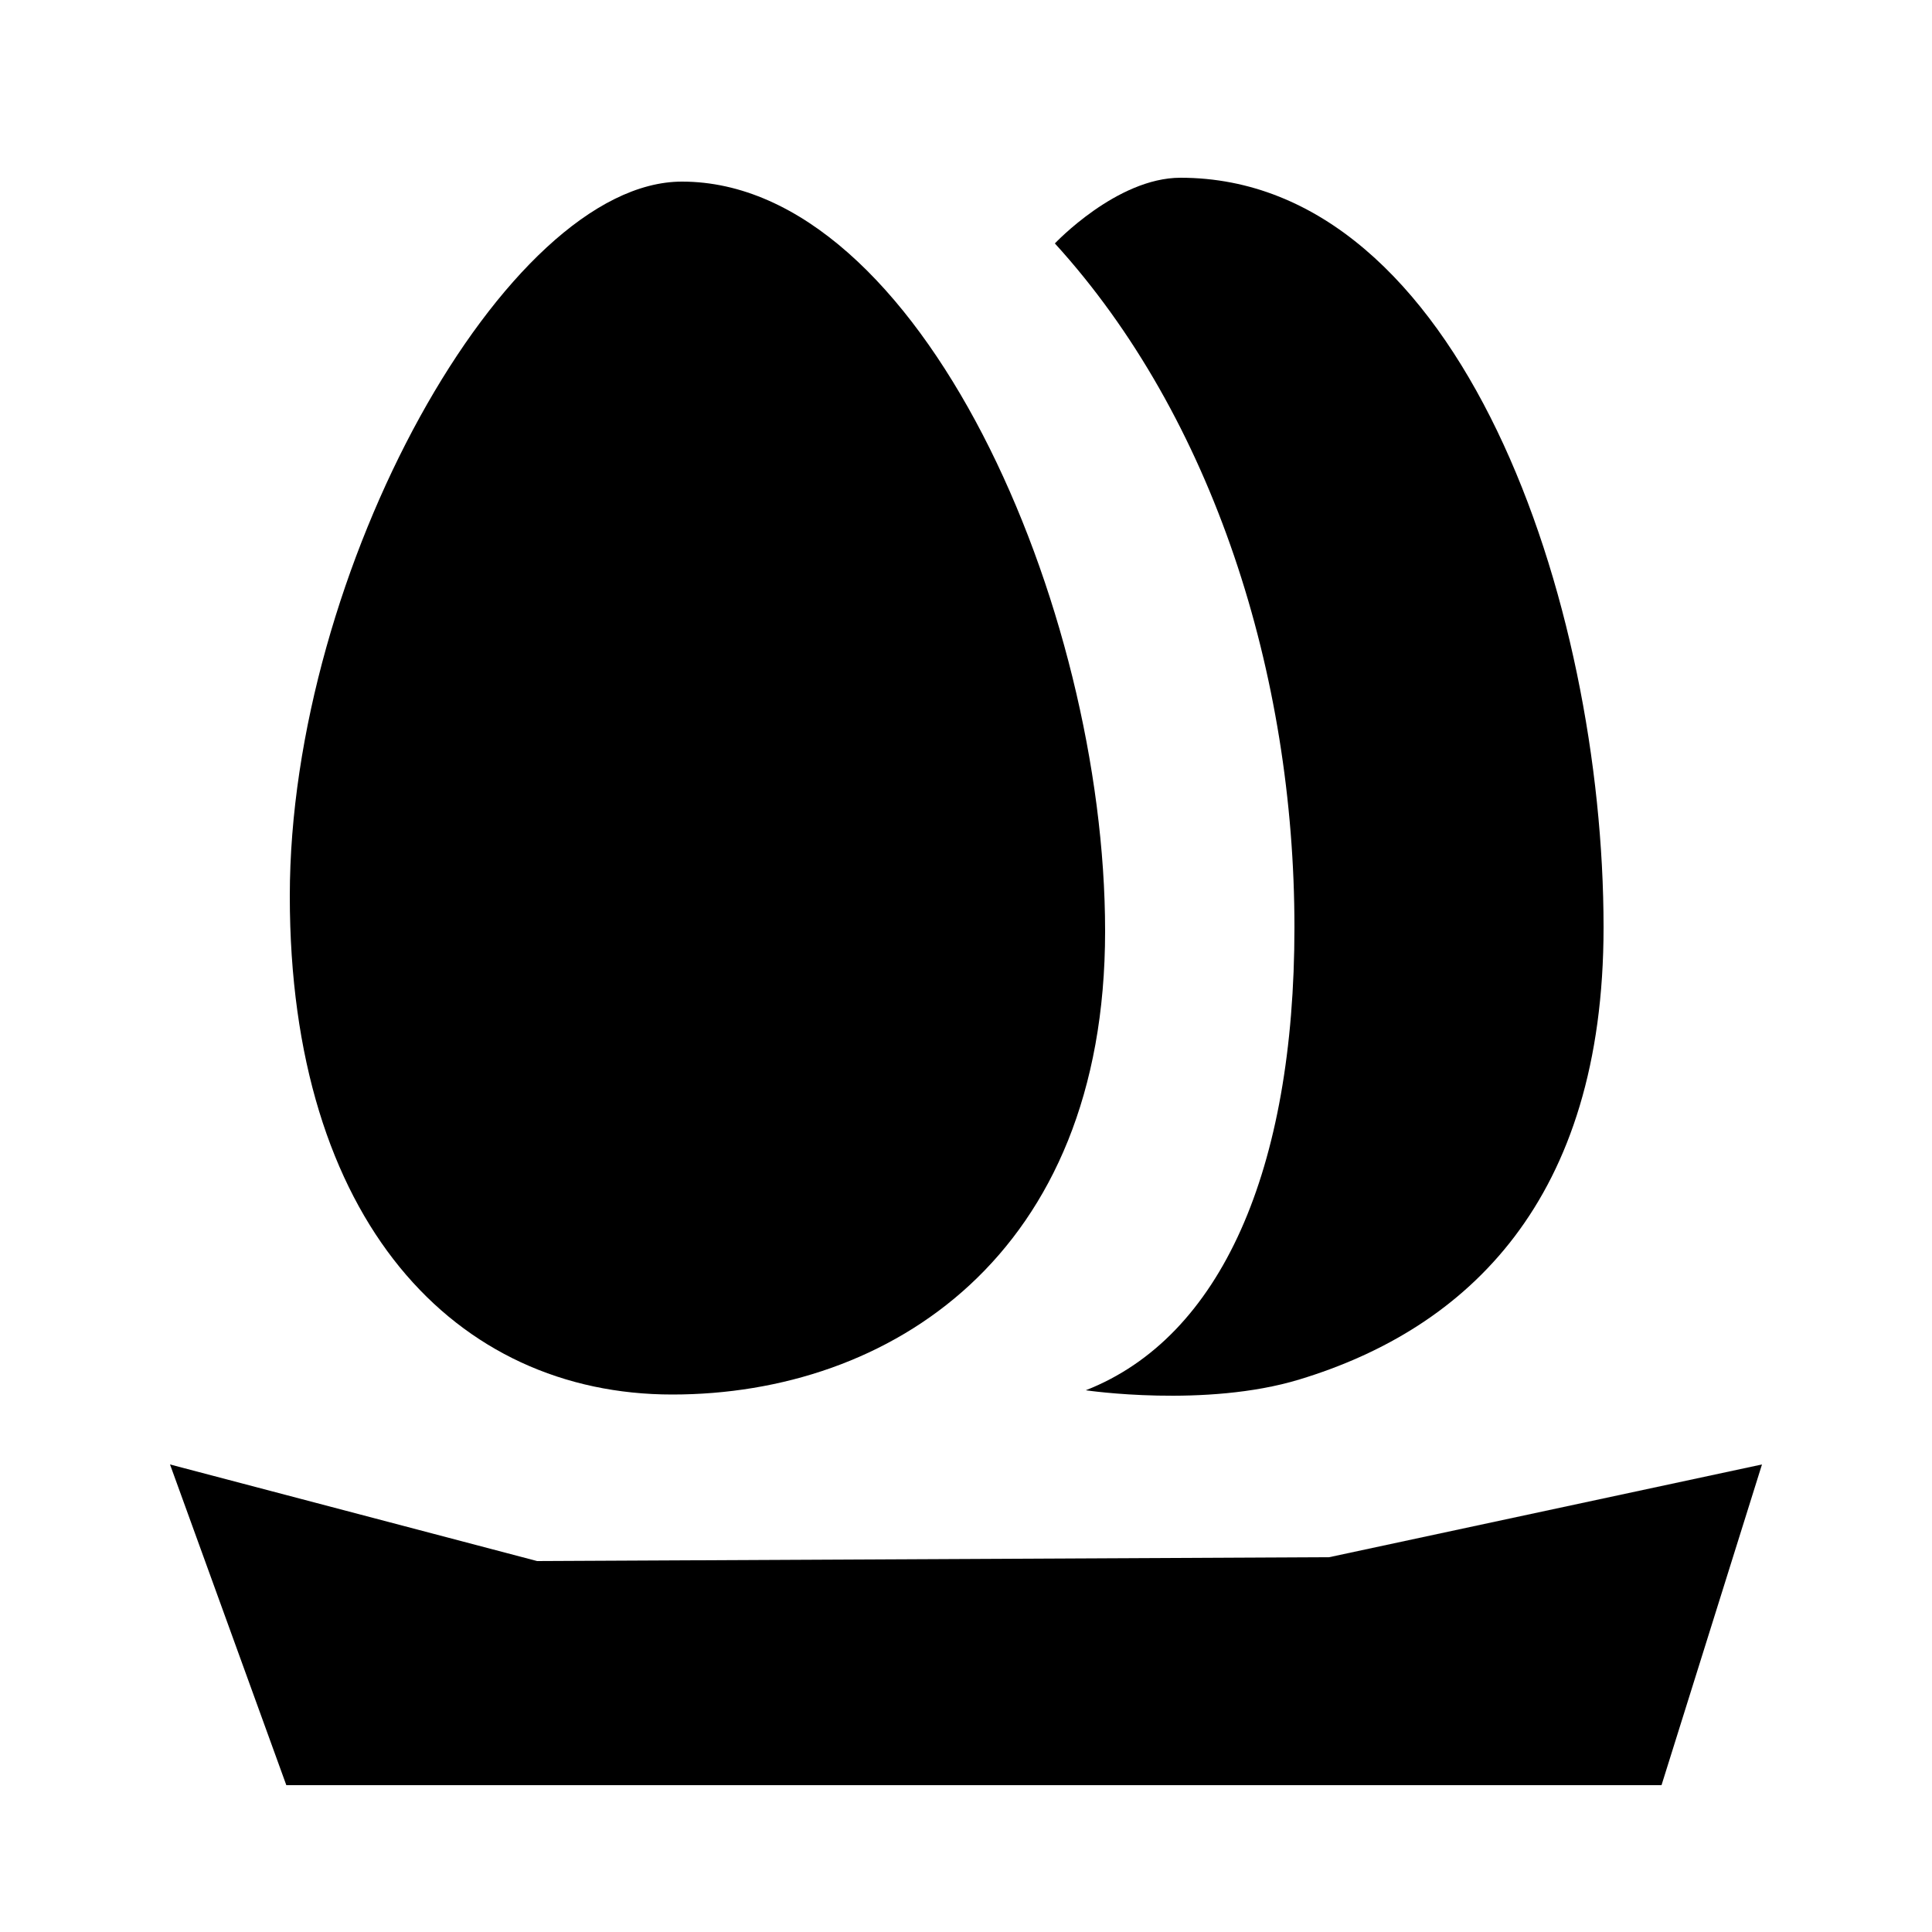
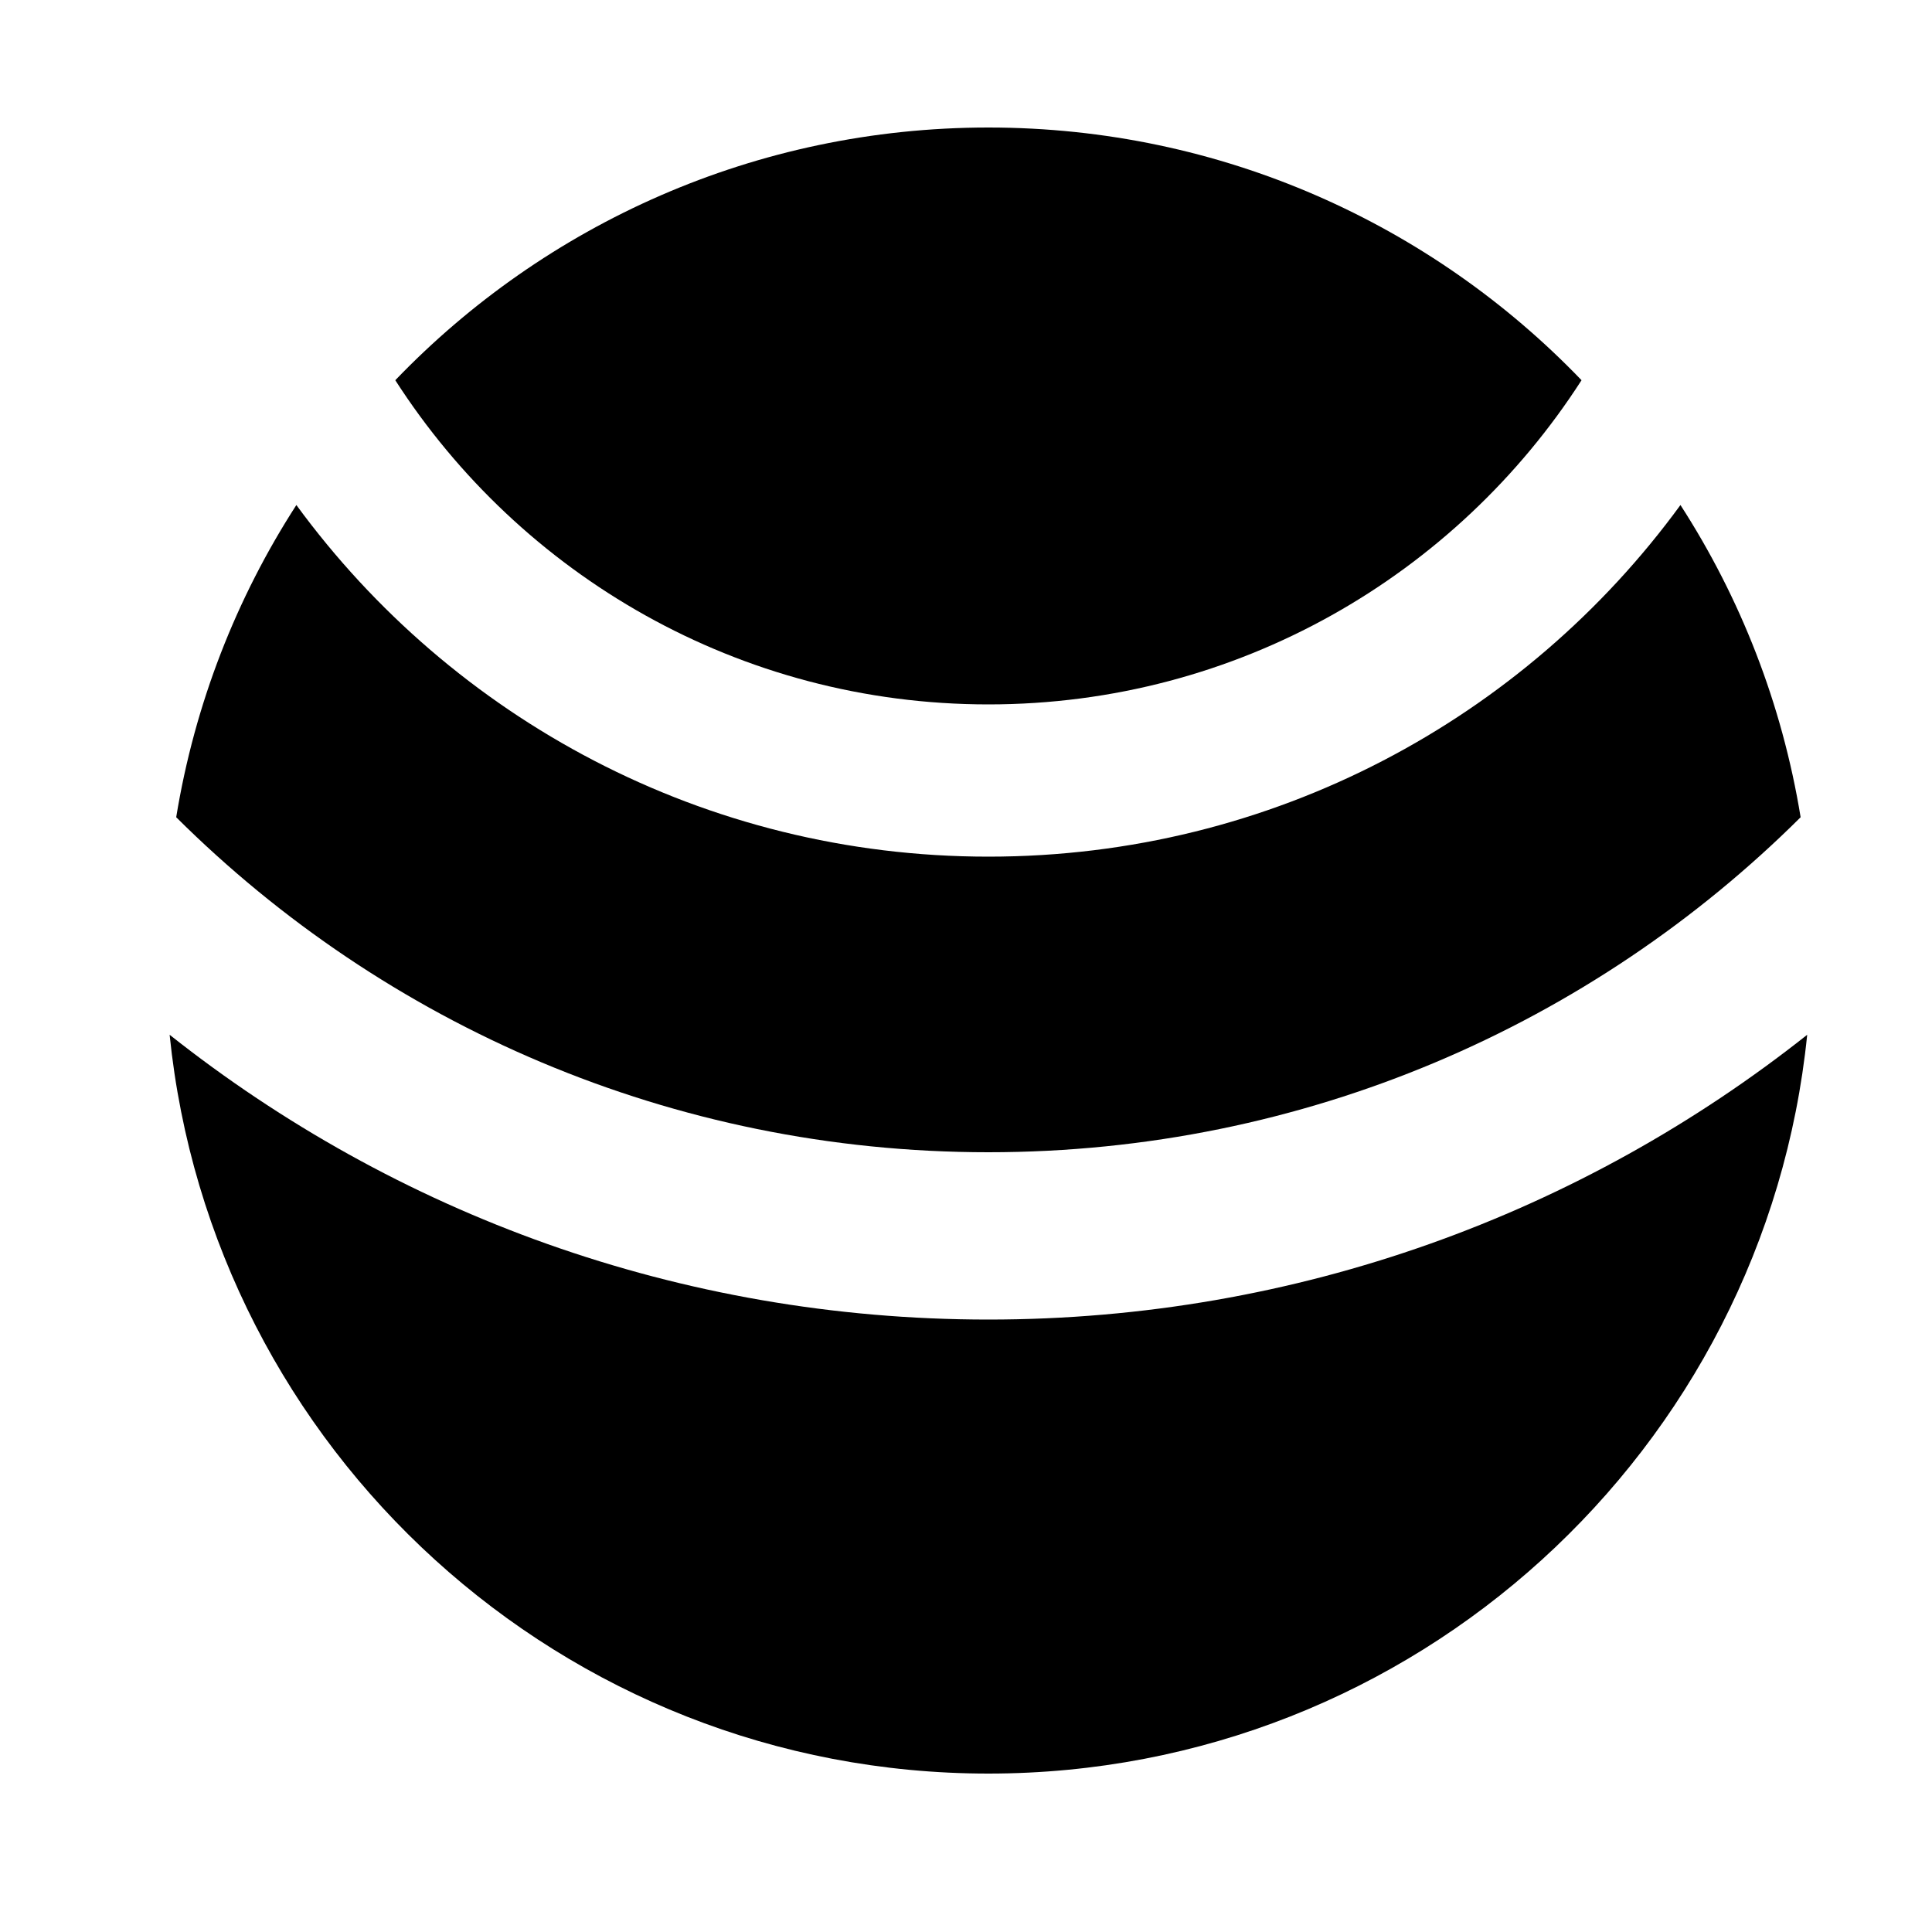
<svg xmlns="http://www.w3.org/2000/svg" version="1.1" id="Layer_1" x="0px" y="0px" viewBox="0 0 500 500" style="enable-background:new 0 0 500 500;" xml:space="preserve">
-   <polygon points="430,462 74.1,462 44,379 139,404 344,403 456,379 " />
-   <path d="M286,241c0-84.1-48-194-109.5-194C131,47,75,147.7,75,231.9s42.9,129,99,129S286,325.1,286,241z" />
-   <path d="M305.5,46C289,46,273,63,273,63c41,45,62,111.6,62,177c0,62.8-19,106.1-54,119.8c0,0,31,4.6,55.3-2.8  c43.5-13.2,78.7-46.4,78.7-117C415,155.9,378,46,305.5,46z" />
+   <g>
+     <path d="M255.8,182.3c64.5,0,121.1-33.5,153.5-83.9C370.6,58.1,316.1,33,255.8,33S141,58.1,102.3,98.4   C134.7,148.8,191.3,182.3,255.8,182.3z" />
+     <path d="M466,211.5c-4.8-29.4-15.6-56.8-31.1-80.8c-40.3,55.2-105.5,91-179.1,91s-138.8-35.9-179.1-91   c-15.5,24-26.3,51.4-31.1,80.8c53.9,53.6,128.2,86.7,210.2,86.7S412.1,265.1,466,211.5z" />
+     <path d="M43.9,267.8C54.8,375.2,145.5,459,255.8,459s201-83.8,211.9-191.2c-58.2,46.1-131.8,73.7-211.9,73.7   S102.1,313.9,43.9,267.8z" />
+   </g>
</svg>
